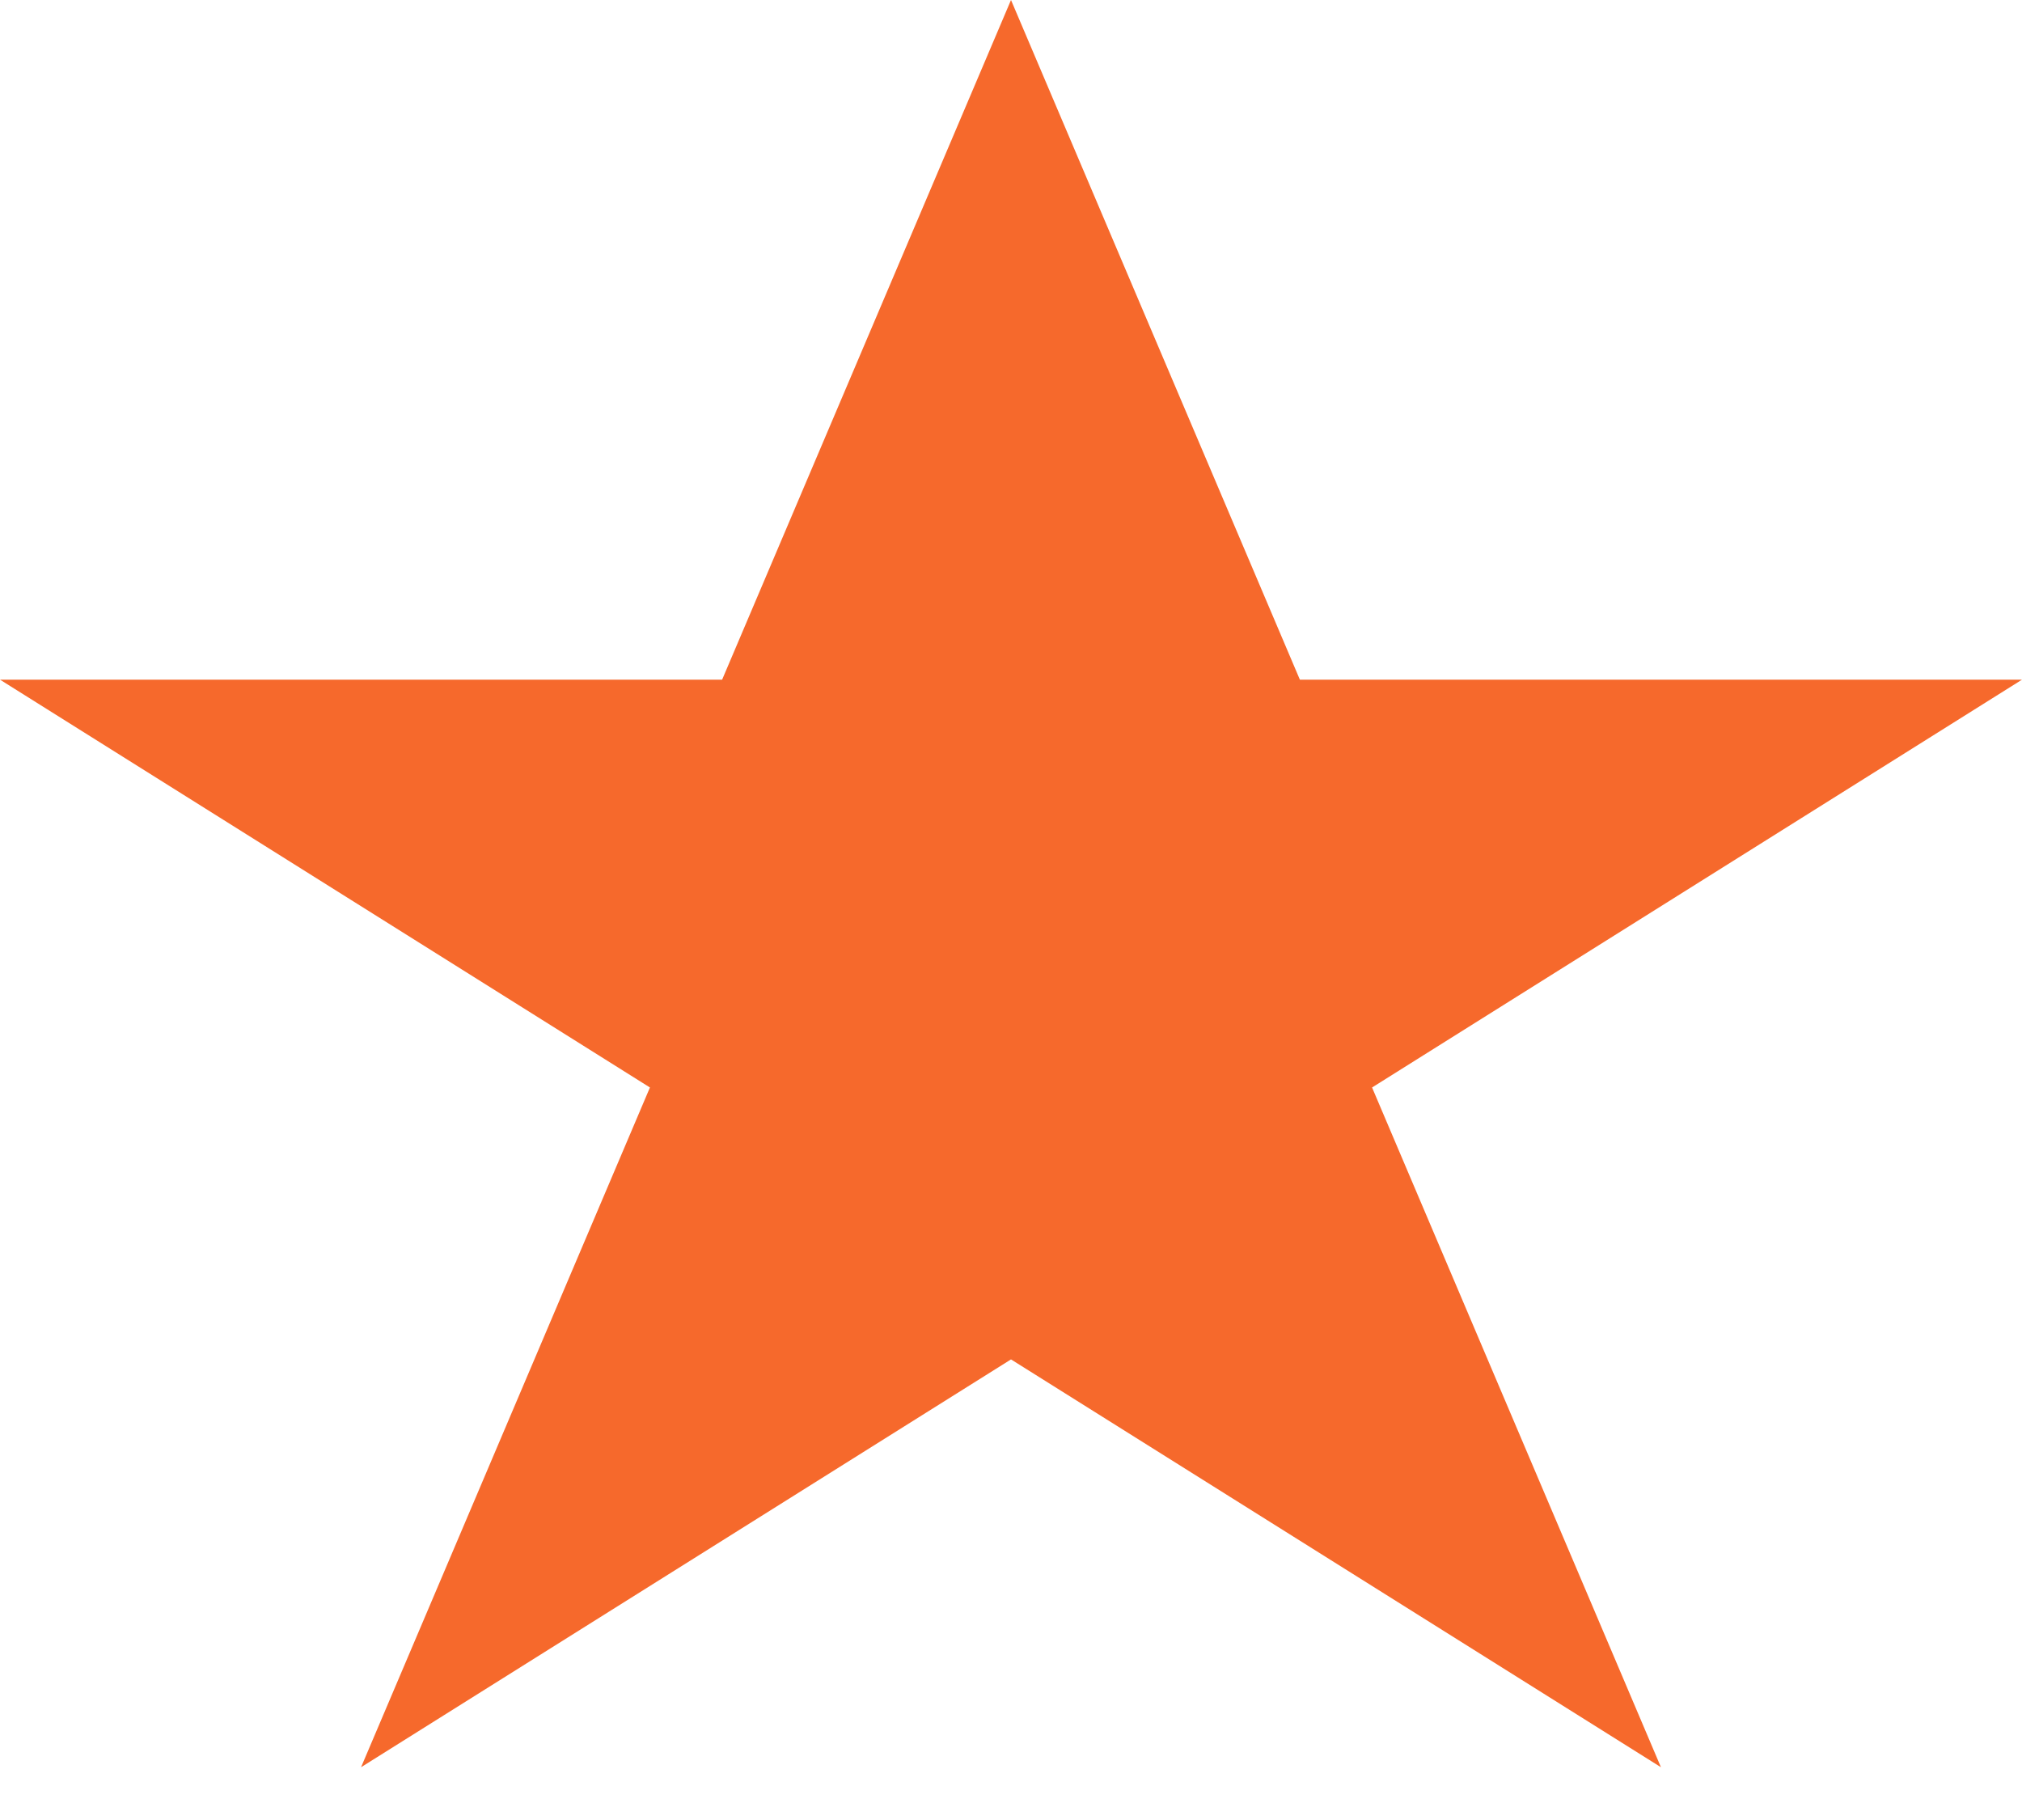
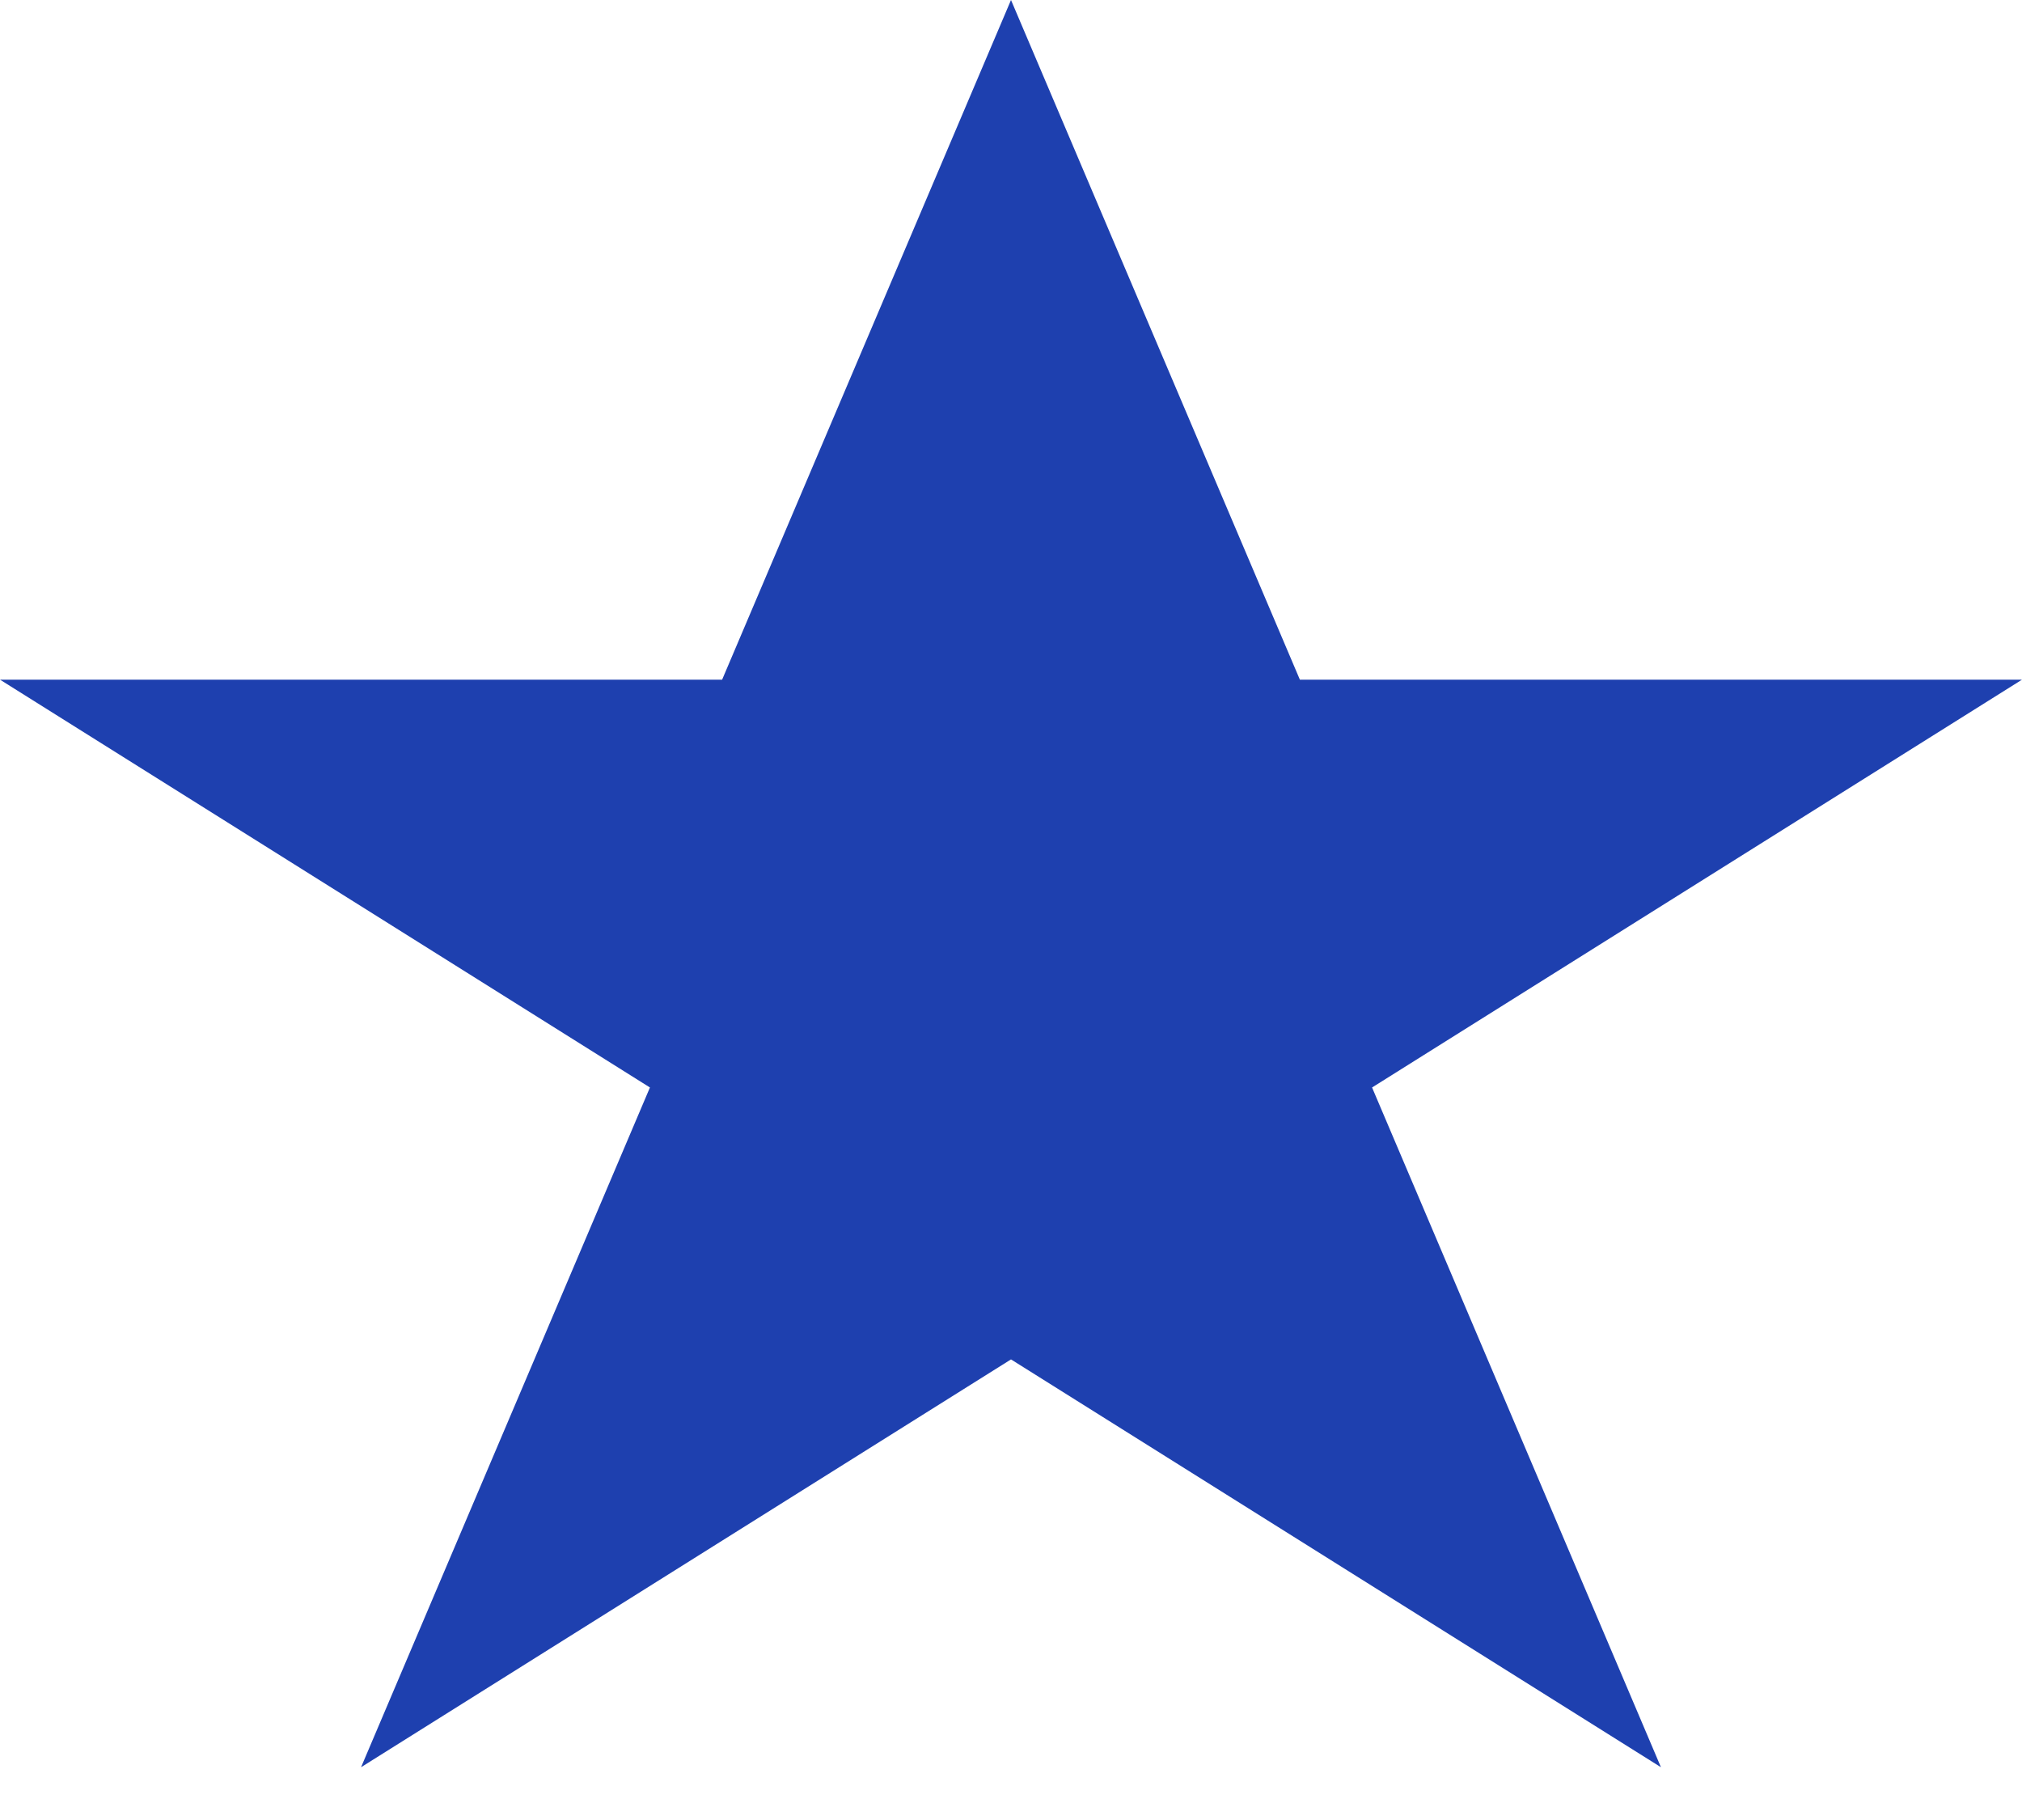
<svg xmlns="http://www.w3.org/2000/svg" width="30" height="27" viewBox="0 0 30 27" fill="none">
-   <path d="M30 10.083H19.286L15 0L10.714 10.083H0L9.643 16.133L5.357 26.217L15 20.167L24.643 26.217L20.357 16.133L30 10.083Z" fill="#F6692C" />
+   <path d="M30 10.083H19.286L15 0L10.714 10.083H0L9.643 16.133L5.357 26.217L15 20.167L24.643 26.217L20.357 16.133L30 10.083Z" fill="#1E40AF" />
</svg>
